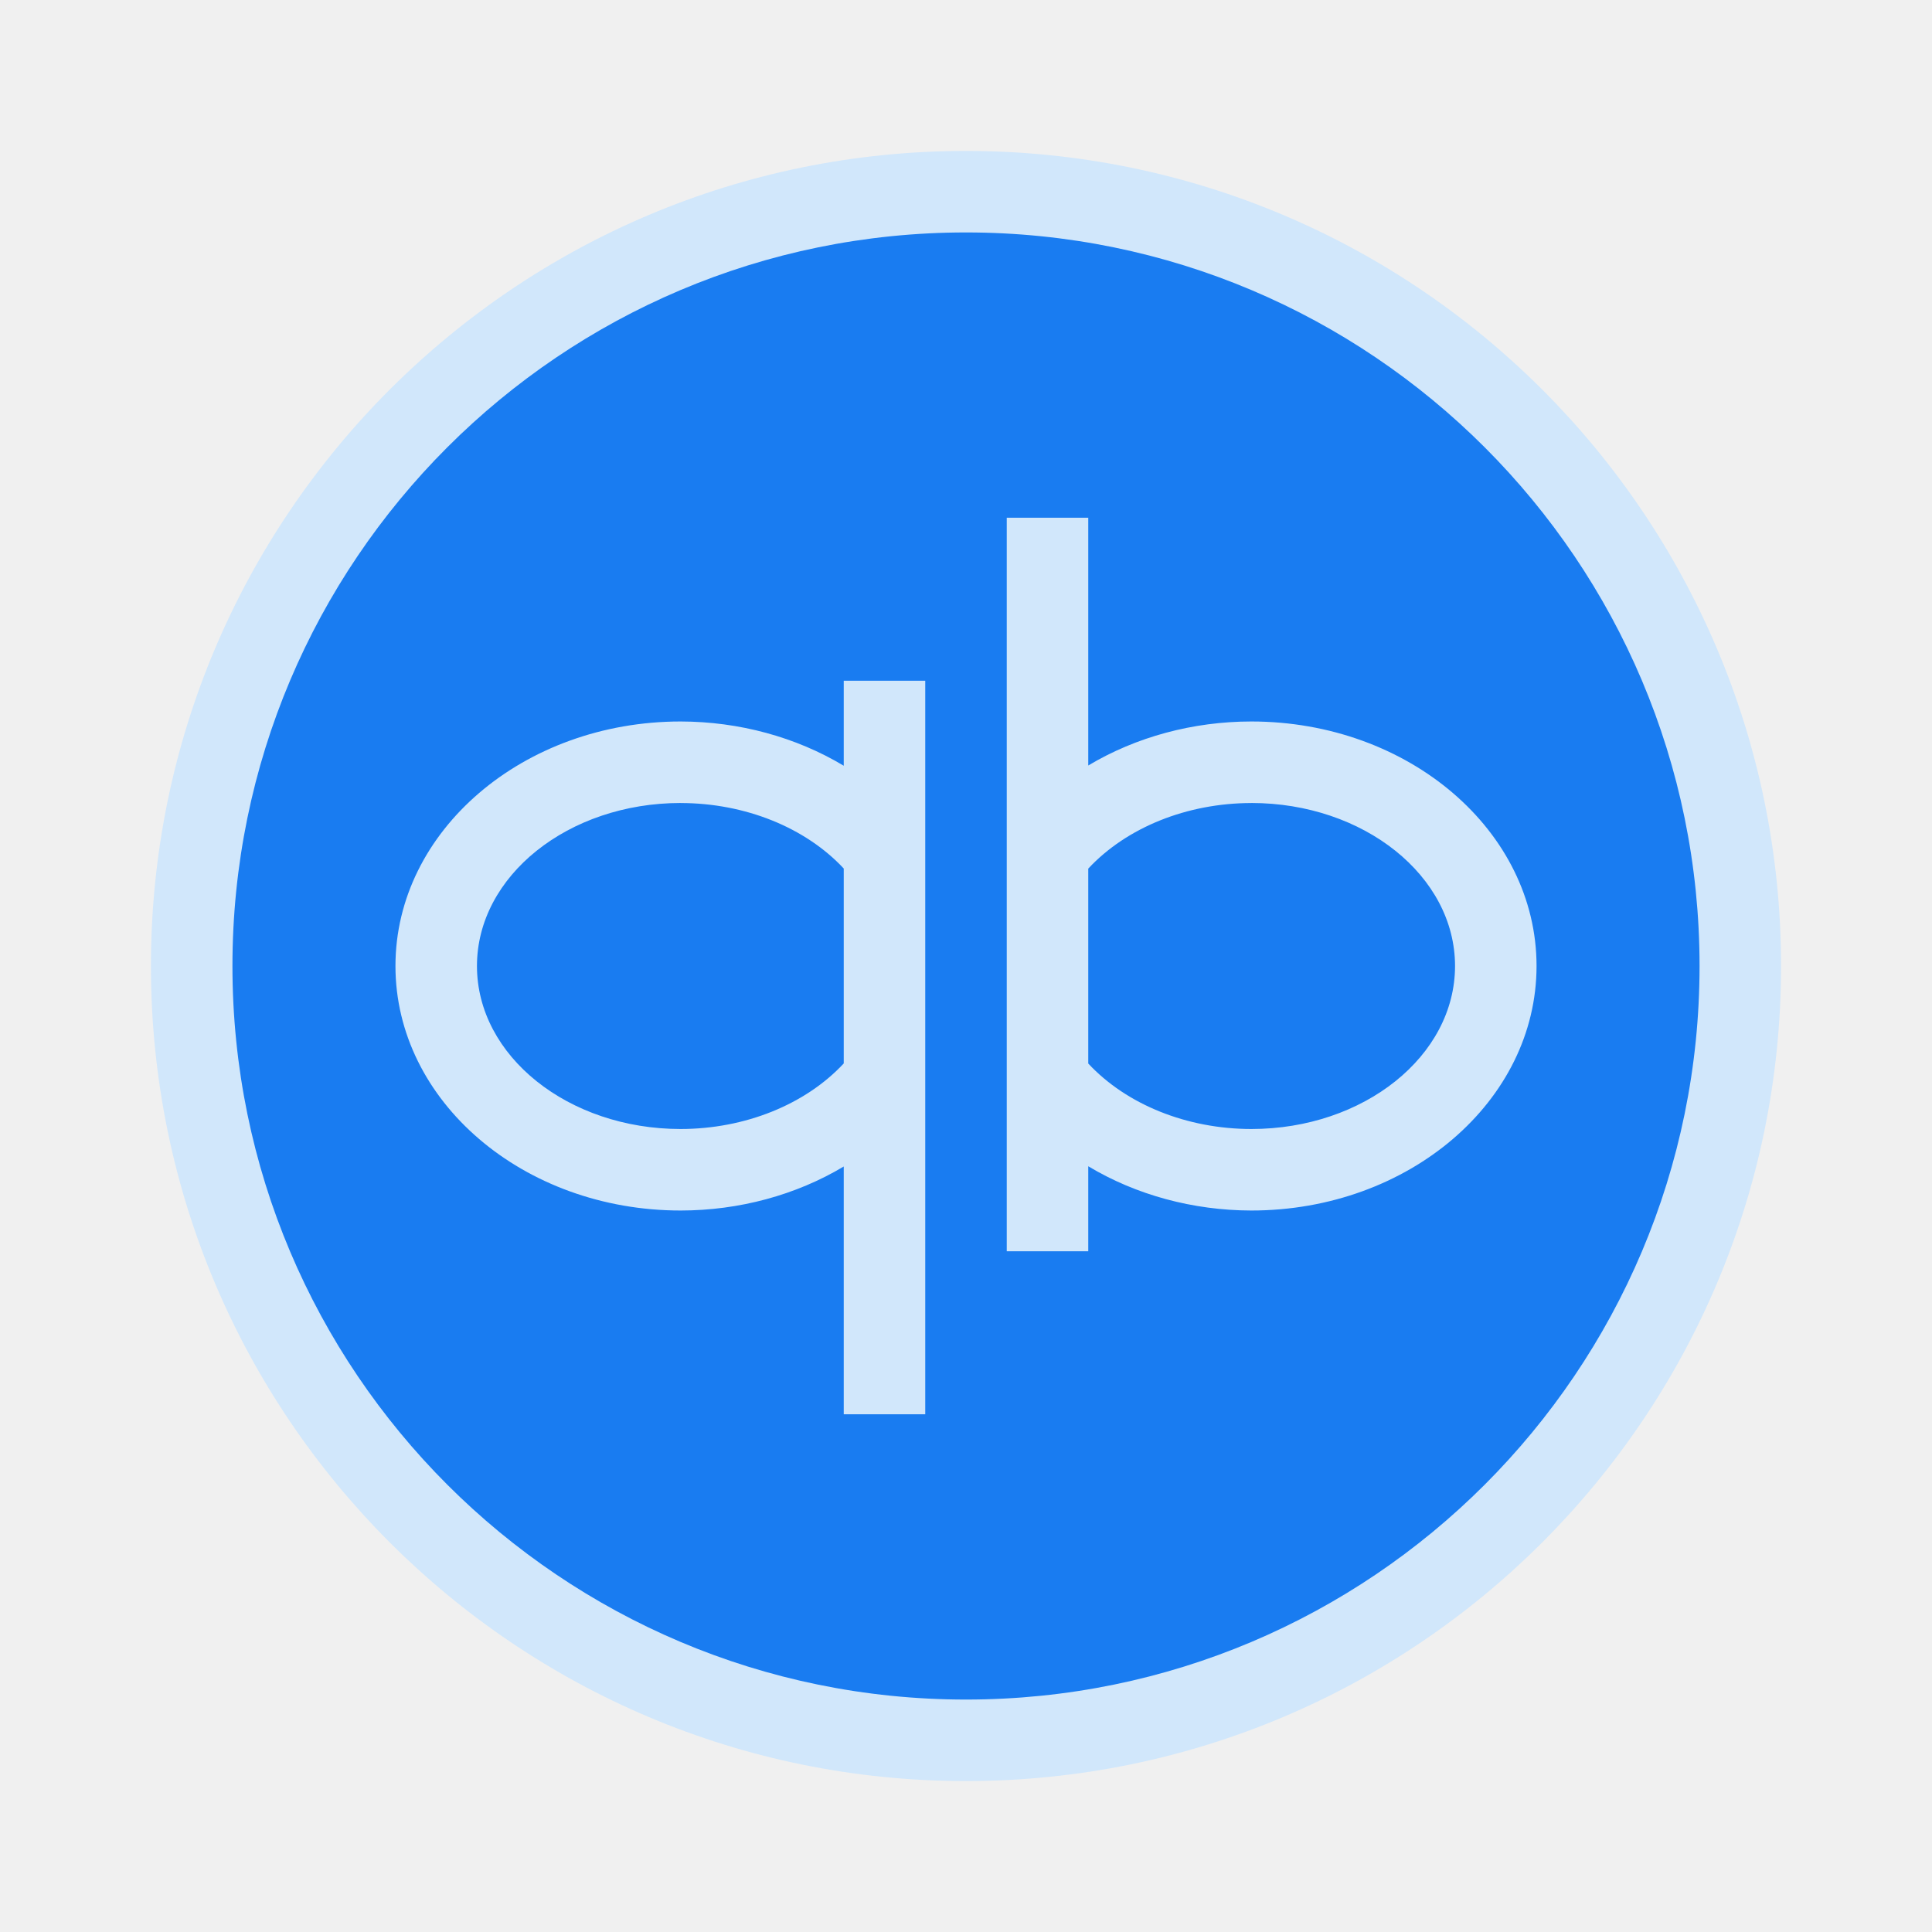
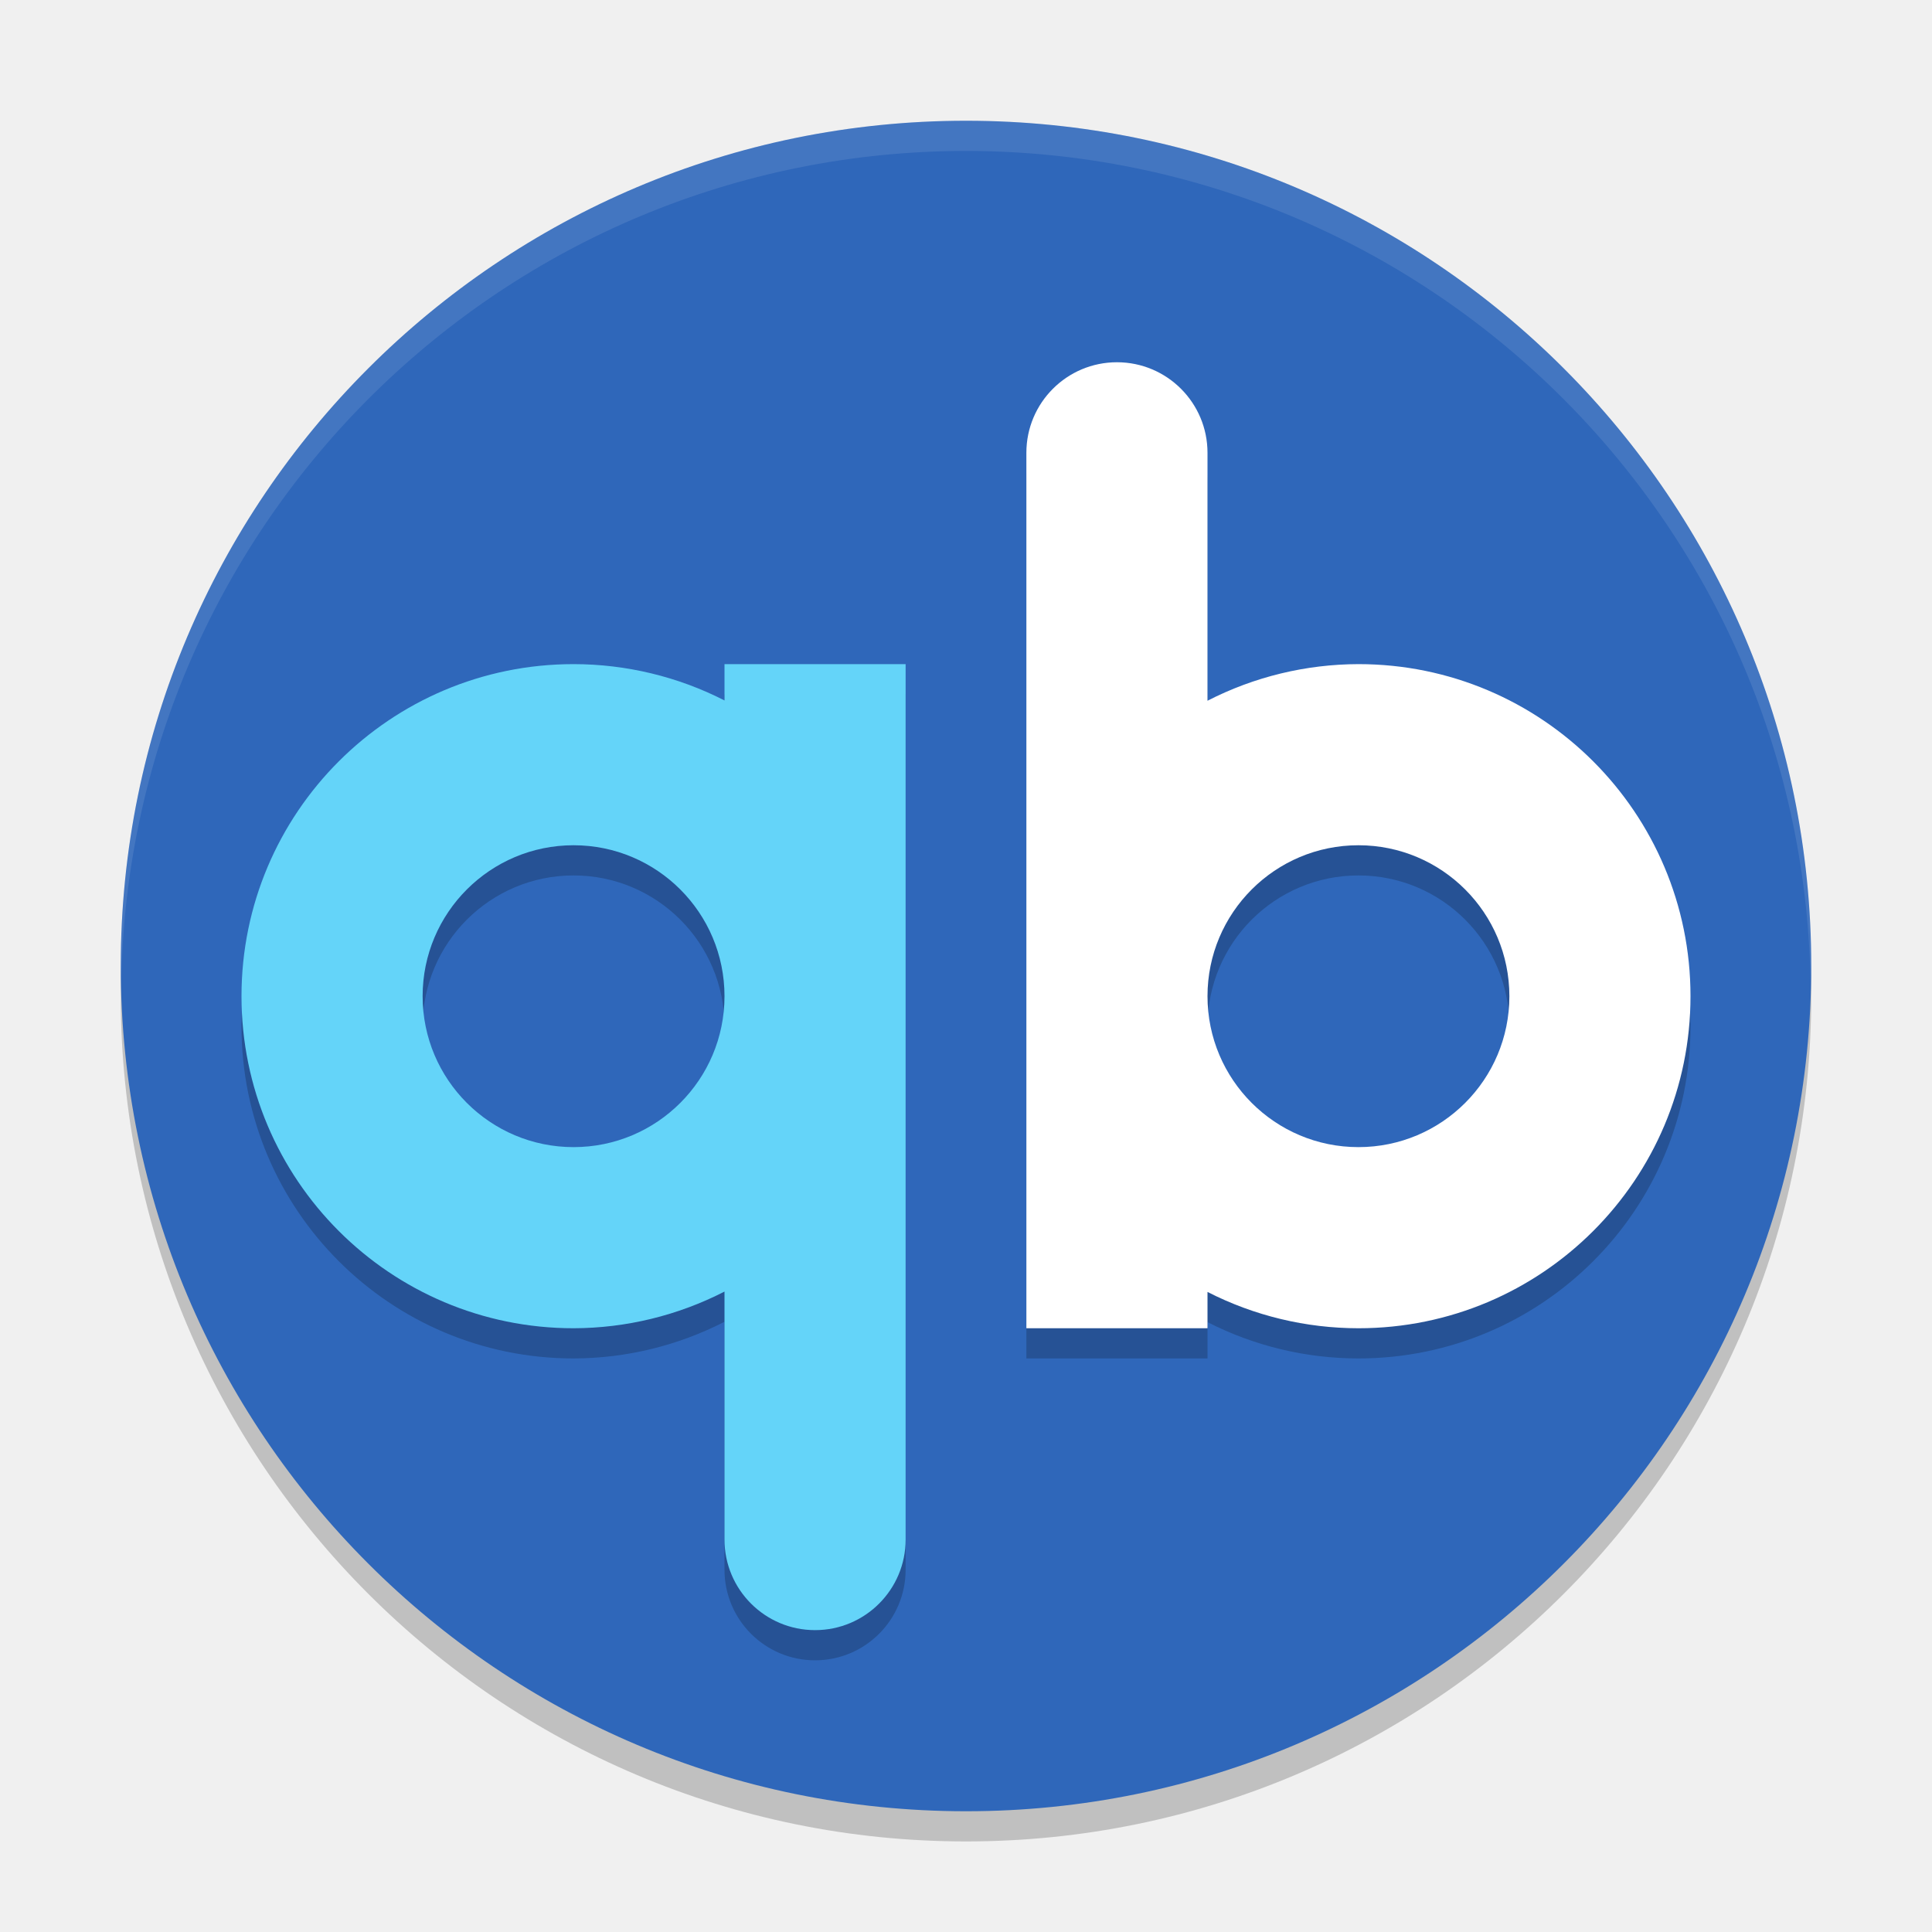
- <svg xmlns="http://www.w3.org/2000/svg" width="64" height="64" version="1.1">
-   <g transform="matrix(1.35 0 0 1.35 -.4 -22)" fill-rule="evenodd" stroke-width="1.482">
-     <path d="m44 40a20 20 0 0 1-20 20 20 20 0 0 1-20-20 20 20 0 0 1 20-20 20 20 0 0 1 20 20" color="#000000" fill="#d1e7fb" />
-     <path d="m24 22c-9.941 0-18 8.06-18 18 0 9.941 8.06 18 18 18 9.941 0 18-8.06 18-18 0-9.941-8.06-18-18-18m1 7h2v6.08a7 6 0 0 1 4-1.08 7 6 0 0 1 7 6 7 6 0 0 1-7 6 7 6 0 0 1-4-1.086v2.086h-2zm-4 4h2v18h-2v-6.08a7 6 0 0 1-4 1.08 7 6 0 0 1-7-6 7 6 0 0 1 7-6 7 6 0 0 1 4 1.086zm-4 3a5 4 0 0 0-5 4 5 4 0 0 0 5 4 5 4 0 0 0 4-1.609v-4.783a5 4 0 0 0-4-1.607m14 0a5 4 0 0 0-4 1.609v4.783a5 4 0 0 0 4 1.607 5 4 0 0 0 5-4 5 4 0 0 0-5-4" color="#000000" fill="#197cf1" />
-   </g>
+ <svg xmlns="http://www.w3.org/2000/svg" width="64" height="64" version="1">
+   <circle style="opacity:0.2" cx="32" cy="33" r="28" />
+   <circle style="fill:#2f67ba" cx="32" cy="32" r="28" />
+   <path style="opacity:0.2" d="m 19,23 c -6.075,0 -11,4.925 -11,11 0,6.075 4.925,11 11,11 1.739,-0.004 3.453,-0.421 5,-1.215 L 24,52 a 3,3 0 0 0 3,3 3,3 0 0 0 3,-3 l 0,-18 0,-11 -6,0 0,1.203 C 22.452,23.412 20.738,23.001 19,23 Z m 0,6 c 2.761,0 5,2.239 5,5 0,2.761 -2.239,5 -5,5 -2.761,0 -5,-2.239 -5,-5 0,-2.761 2.239,-5 5,-5 z" />
+   <path style="fill:#64d4f9" d="M 19 22 C 12.925 22 8 26.925 8 33 C 8 39.075 12.925 44 19 44 C 20.739 43.996 22.453 43.579 24 42.785 L 24 51 A 3 3 0 0 0 27 54 A 3 3 0 0 0 30 51 L 30 33 L 30 22 L 24 22 L 24 23.203 C 22.452 22.412 20.738 22.001 19 22 z M 19 28 C 21.761 28 24 30.239 24 33 C 24 35.761 21.761 38 19 38 C 16.239 38 14 35.761 14 33 C 14 30.239 16.239 28 19 28 z" />
+   <path style="opacity:0.2" d="m 37,13 a 3,3 0 0 0 -3,3 l 0,18 0,11 6,0 0,-1.203 c 1.548,0.791 3.262,1.203 5,1.203 6.075,0 11,-4.925 11,-11 0,-6.075 -4.925,-11 -11,-11 -1.739,0.004 -3.453,0.419 -5,1.213 L 40,16 a 3,3 0 0 0 -3,-3 z m 8,16 c 2.761,0 5,2.239 5,5 0,2.761 -2.239,5 -5,5 -2.761,0 -5,-2.239 -5,-5 0,-2.761 2.239,-5 5,-5 z" />
+   <path style="fill:#ffffff" d="M 37 12 A 3 3 0 0 0 34 15 L 34 33 L 34 44 L 40 44 L 40 42.797 C 41.548 43.588 43.262 43.999 45 44 C 51.075 44 56 39.075 56 33 C 56 26.925 51.075 22 45 22 C 43.261 22.004 41.547 22.419 40 23.213 L 40 15 A 3 3 0 0 0 37 12 z M 45 28 C 47.761 28 50 30.239 50 33 C 50 35.761 47.761 38 45 38 C 42.239 38 40 35.761 40 33 C 40 30.239 42.239 28 45 28 z" />
+   <path style="opacity:0.1;fill:#ffffff" d="M 32,4 A 28,28.008 0 0 0 4,32.008 28,28.008 0 0 0 4.018,32.5 28,28.008 0 0 1 32,5 28,28.008 0 0 1 59.975,32.5 28,28.008 0 0 0 60,32.008 28,28.008 0 0 0 32,4 Z" />
</svg>
